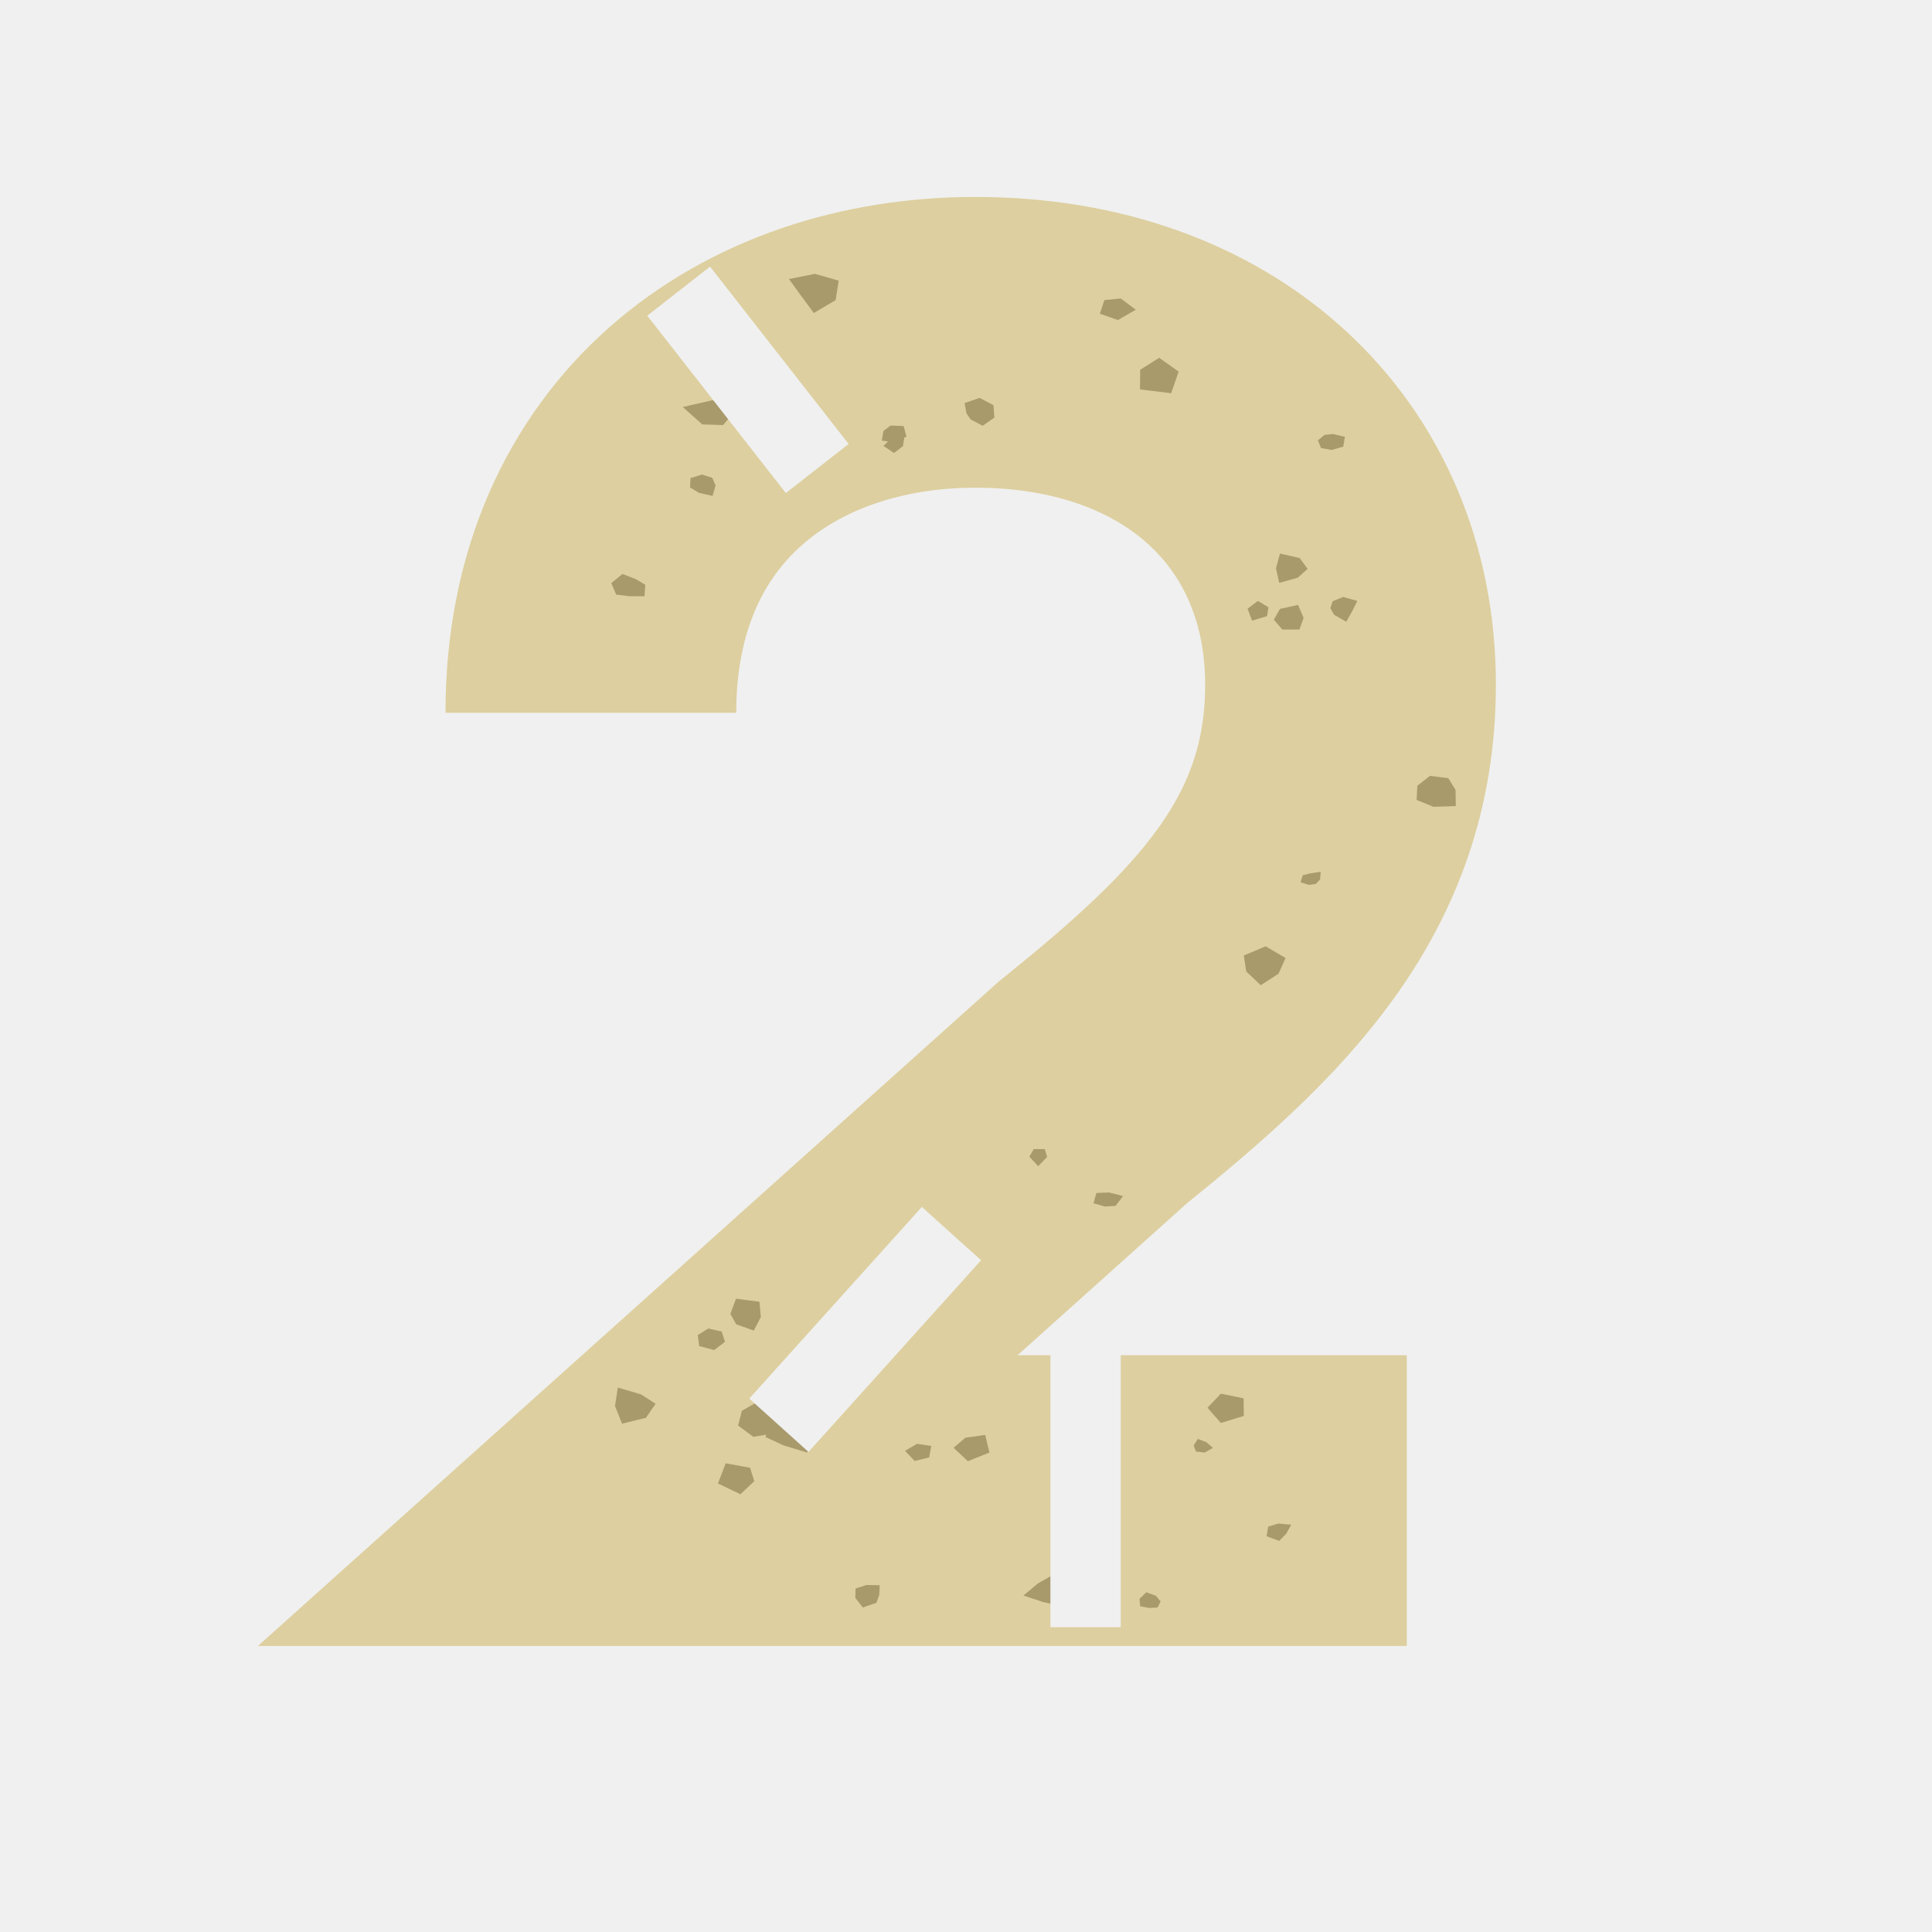
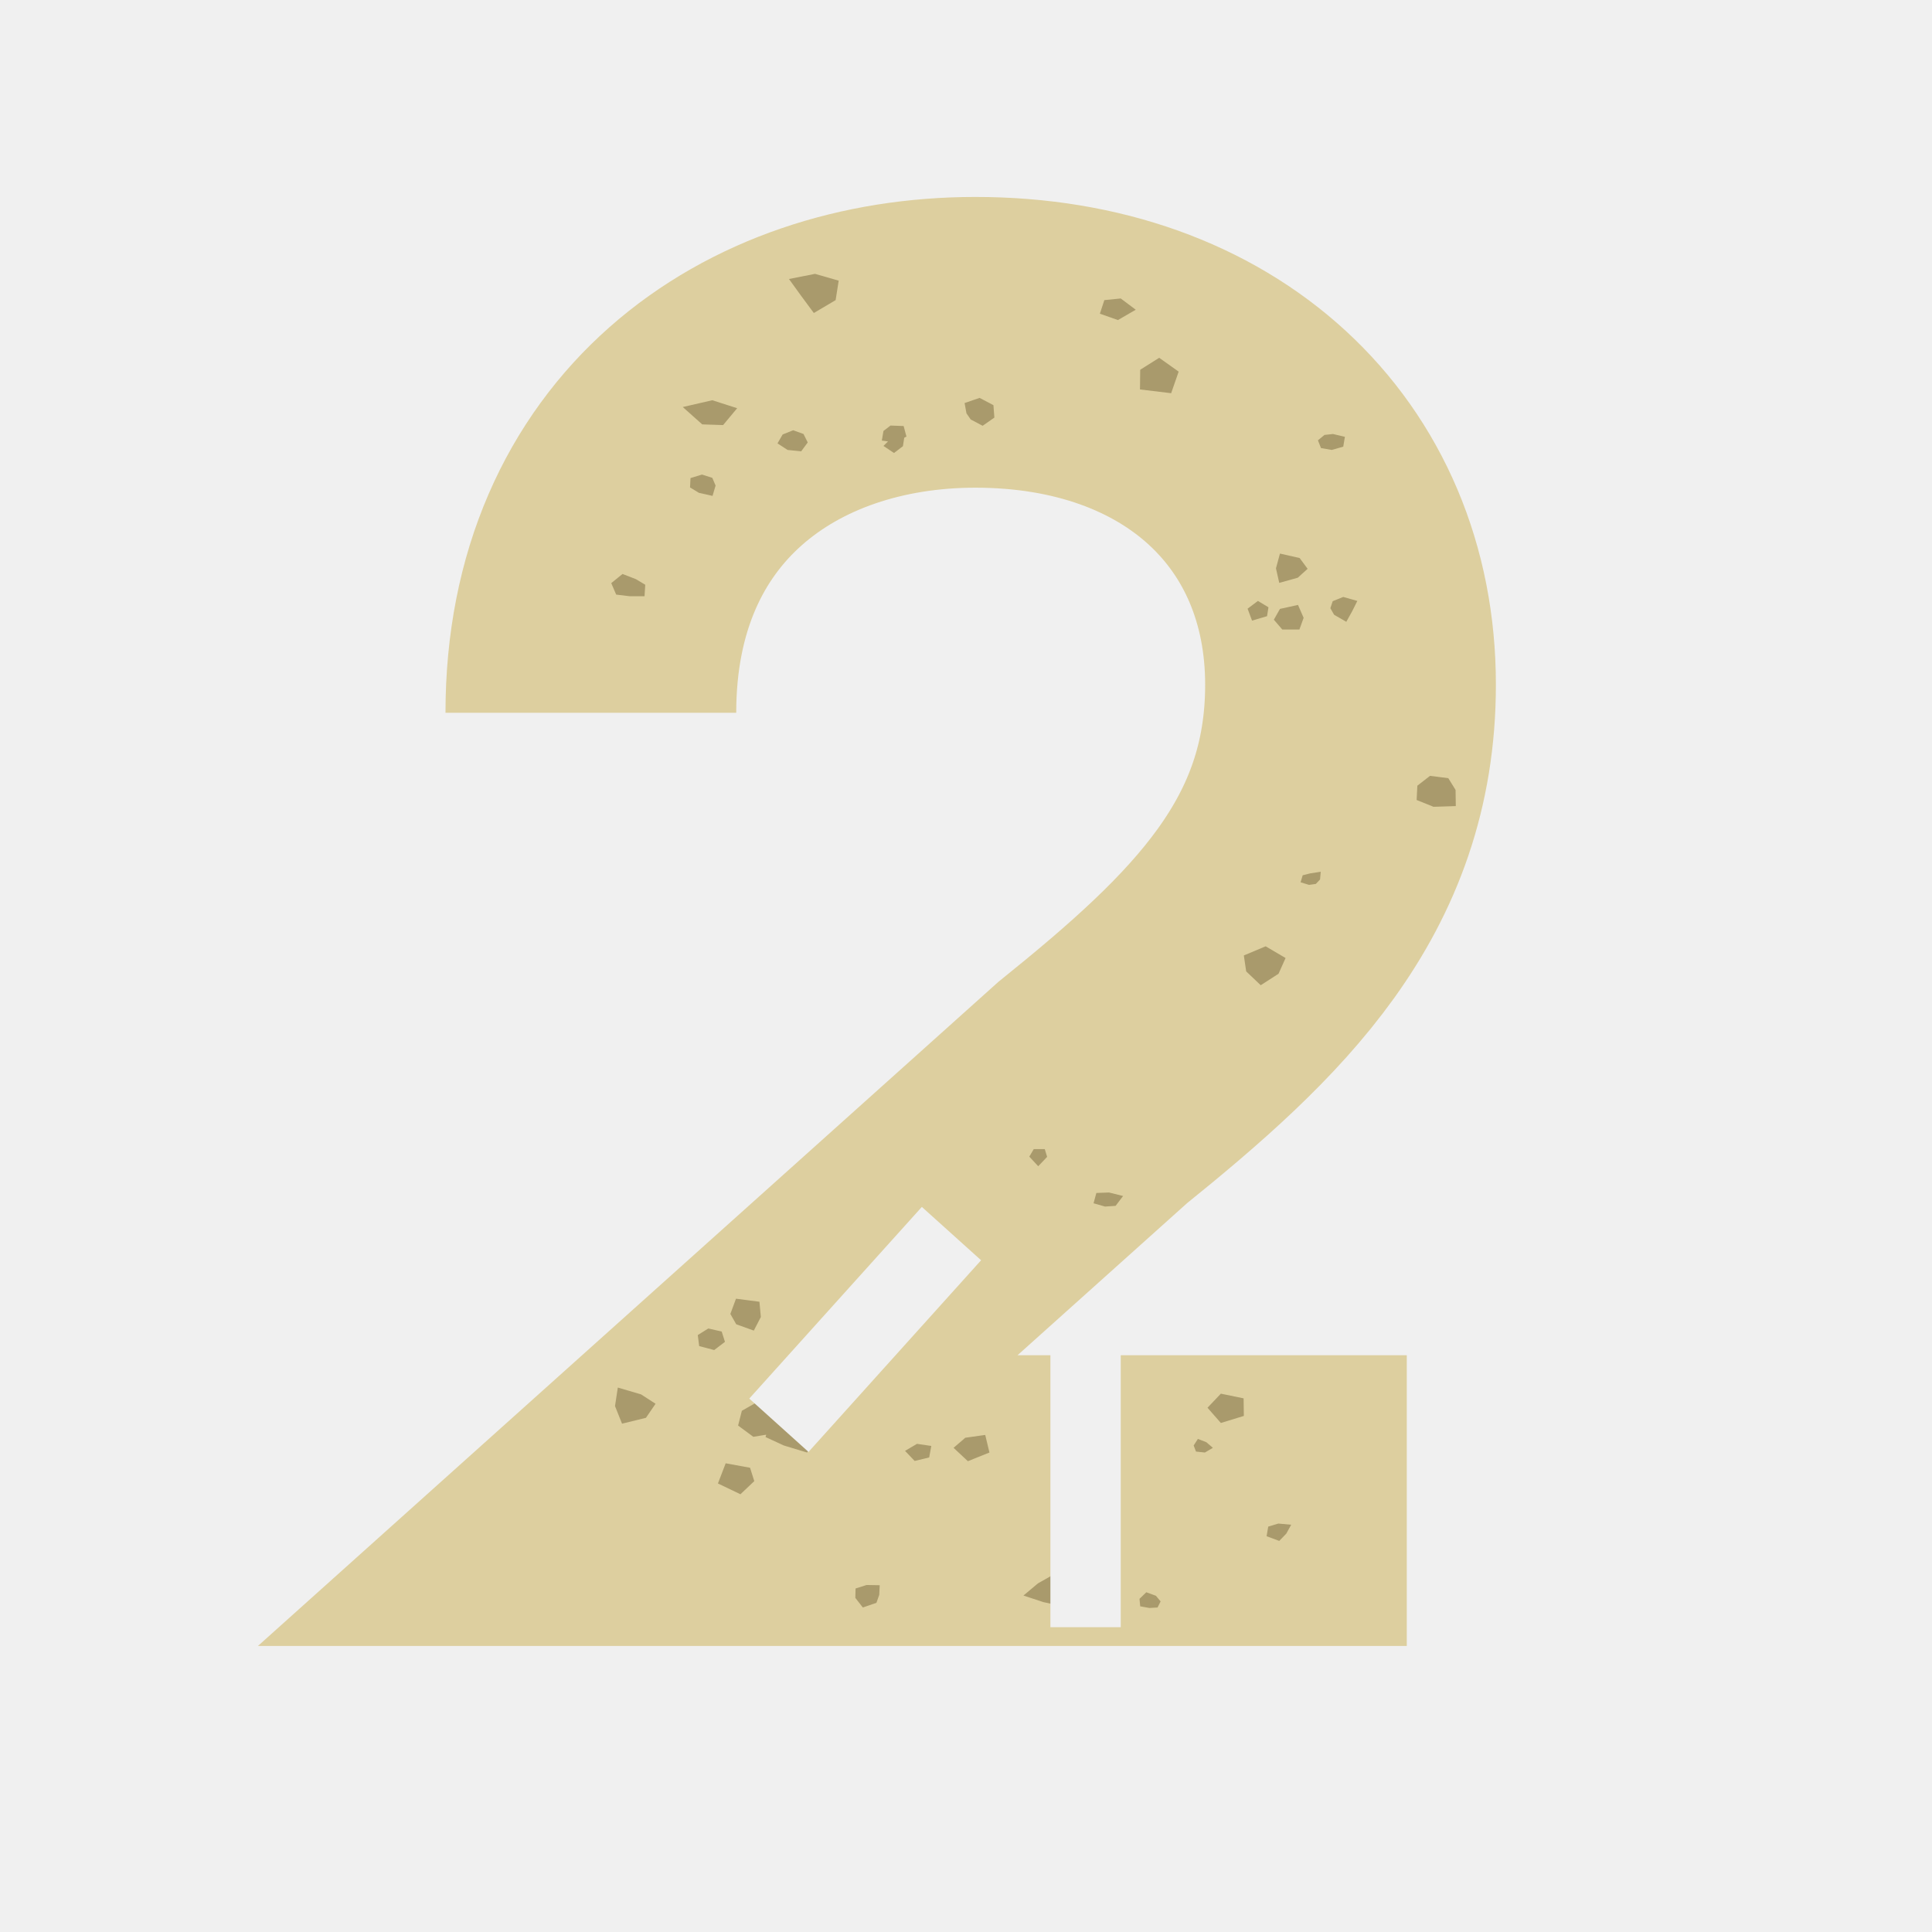
<svg xmlns="http://www.w3.org/2000/svg" width="1024" height="1024" viewBox="0 0 1024 1024">
  <defs>
    <mask id="cut" maskUnits="userSpaceOnUse" x="0" y="0" width="1024" height="1024">
      <rect width="1024" height="1024" fill="#fff" />
-       <rect x="402" y="214" width="34" height="96" fill="#000" transform="rotate(-38 419 262)" />
      <rect x="452" y="612" width="34" height="110" fill="#000" transform="rotate(42 469 667)" />
      <rect x="548" y="676" width="30" height="118" fill="#000" />
    </mask>
  </defs>
  <g transform="matrix(1.242718 0 0 1.242718 -124.2718 -124.2718)">
    <g mask="url(#cut)">
      <path d="M352 404 C 352 300 428 246 516 246 C 612 246 676 306 676 392 C 676 470 628 516 566 566 L 372 740 L 700 740" fill="none" stroke="#ddcf9f" stroke-width="124" stroke-linejoin="miter" />
      <path d="M399.5 281.0 L391.2 273.6 L403.8 270.7 L414.4 274.1 L408.4 281.3 Z M476.8 283.8 L479.8 281.5 L485.4 281.7 L486.6 286.2 L481.8 288.7 L476.1 287.9 Z M409.5 724.1 L419.9 726.0 L421.7 731.7 L415.8 737.3 L406.2 732.7 Z M630.5 507.5 L639.8 503.6 L648.3 508.6 L645.3 515.3 L637.7 520.2 L631.5 514.3 Z M711.4 444.1 L704.2 441.2 L704.5 435.1 L709.9 430.9 L717.7 431.9 L720.8 436.9 L720.9 443.8 Z M486.0 718.8 L491.1 715.8 L497.2 716.7 L496.3 721.6 L490.1 723.1 Z M540.9 590.1 L545.6 590.1 L546.6 593.4 L542.8 597.4 L539.0 593.3 Z M409.2 672.3 L404.6 675.8 L398.2 674.1 L397.6 669.4 L402.1 666.6 L407.8 667.9 Z M668.4 356.4 L672.9 354.6 L678.9 356.3 L676.7 360.7 L674.2 365.2 L669.0 362.2 L667.4 359.4 Z M545.0 783.3 L536.5 780.5 L542.7 775.3 L550.3 771.0 L554.7 777.6 L555.2 785.5 Z M431.6 289.1 L433.8 285.3 L438.3 283.5 L442.7 285.1 L444.5 288.7 L441.7 292.5 L435.9 291.9 Z M630.5 703.9 L620.7 706.9 L615.0 700.4 L620.7 694.4 L630.4 696.4 Z M586.2 266.1 L586.3 257.7 L594.4 252.6 L602.7 258.5 L599.5 267.7 Z M517.8 269.7 L523.7 272.8 L524.1 278.1 L519.1 281.6 L514.0 278.9 L512.2 276.3 L511.4 271.9 Z M414.8 708.0 L416.4 701.7 L425.0 696.8 L434.0 702.7 L431.7 711.1 L421.3 712.8 Z M365.3 707.2 L362.3 699.7 L363.5 691.8 L373.4 694.7 L379.6 698.7 L375.5 704.7 Z M447.6 216.8 L457.7 219.7 L456.4 228.0 L447.1 233.5 L441.7 226.2 L436.5 219.0 Z M414.0 664.8 L411.5 660.4 L413.9 653.9 L423.9 655.2 L424.5 661.7 L421.5 667.5 Z M426.5 712.9 L428.6 705.8 L437.0 702.5 L446.7 704.6 L450.7 712.3 L444.2 719.5 L434.3 716.5 Z M485.8 285.8 L485.1 290.3 L481.3 293.2 L476.8 290.2 L479.9 287.1 Z M595.0 783.0 L593.7 785.6 L590.2 785.8 L586.3 785.1 L586.0 781.9 L588.9 779.1 L593.0 780.6 Z M566.4 613.2 L567.6 608.8 L573.0 608.6 L579.0 610.1 L575.8 614.3 L571.3 614.6 Z M403.8 303.8 L405.2 307.1 L403.9 311.5 L398.1 310.2 L394.3 307.9 L394.5 303.9 L399.4 302.4 Z M653.6 358.0 L656.0 363.5 L654.2 368.5 L646.9 368.5 L643.3 364.3 L645.9 359.7 Z M506.7 717.5 L511.7 713.2 L520.2 712.0 L522.0 719.5 L512.8 723.2 Z M610.1 719.1 L609.1 716.5 L610.9 713.7 L614.5 715.1 L617.3 717.5 L613.9 719.5 Z M473.8 783.6 L468.0 785.6 L464.8 781.5 L464.9 777.5 L469.6 776.0 L475.2 776.1 L475.0 780.2 Z M584.4 232.1 L576.8 236.5 L569.1 233.8 L571.0 228.0 L578.0 227.3 Z M634.0 364.7 L632.1 359.6 L636.5 356.3 L641.0 359.0 L640.4 362.8 Z M640.9 751.1 L645.2 749.8 L650.7 750.3 L648.6 754.1 L645.6 757.2 L640.2 755.2 Z M662.1 287.8 L664.9 285.5 L668.5 285.1 L673.6 286.3 L672.9 290.5 L668.0 291.9 L663.4 291.1 Z M654.7 476.3 L655.6 473.3 L658.8 472.5 L663.3 471.8 L663.0 475.1 L661.2 477.0 L658.3 477.4 Z M374.9 354.3 L368.6 354.3 L362.8 353.6 L360.7 348.7 L365.5 344.8 L371.2 347.0 L375.2 349.4 Z M653.5 346.4 L645.6 348.6 L644.2 342.4 L645.9 336.1 L654.3 338.0 L657.7 342.6 Z" fill="#a99a6c" />
    </g>
  </g>
</svg>
